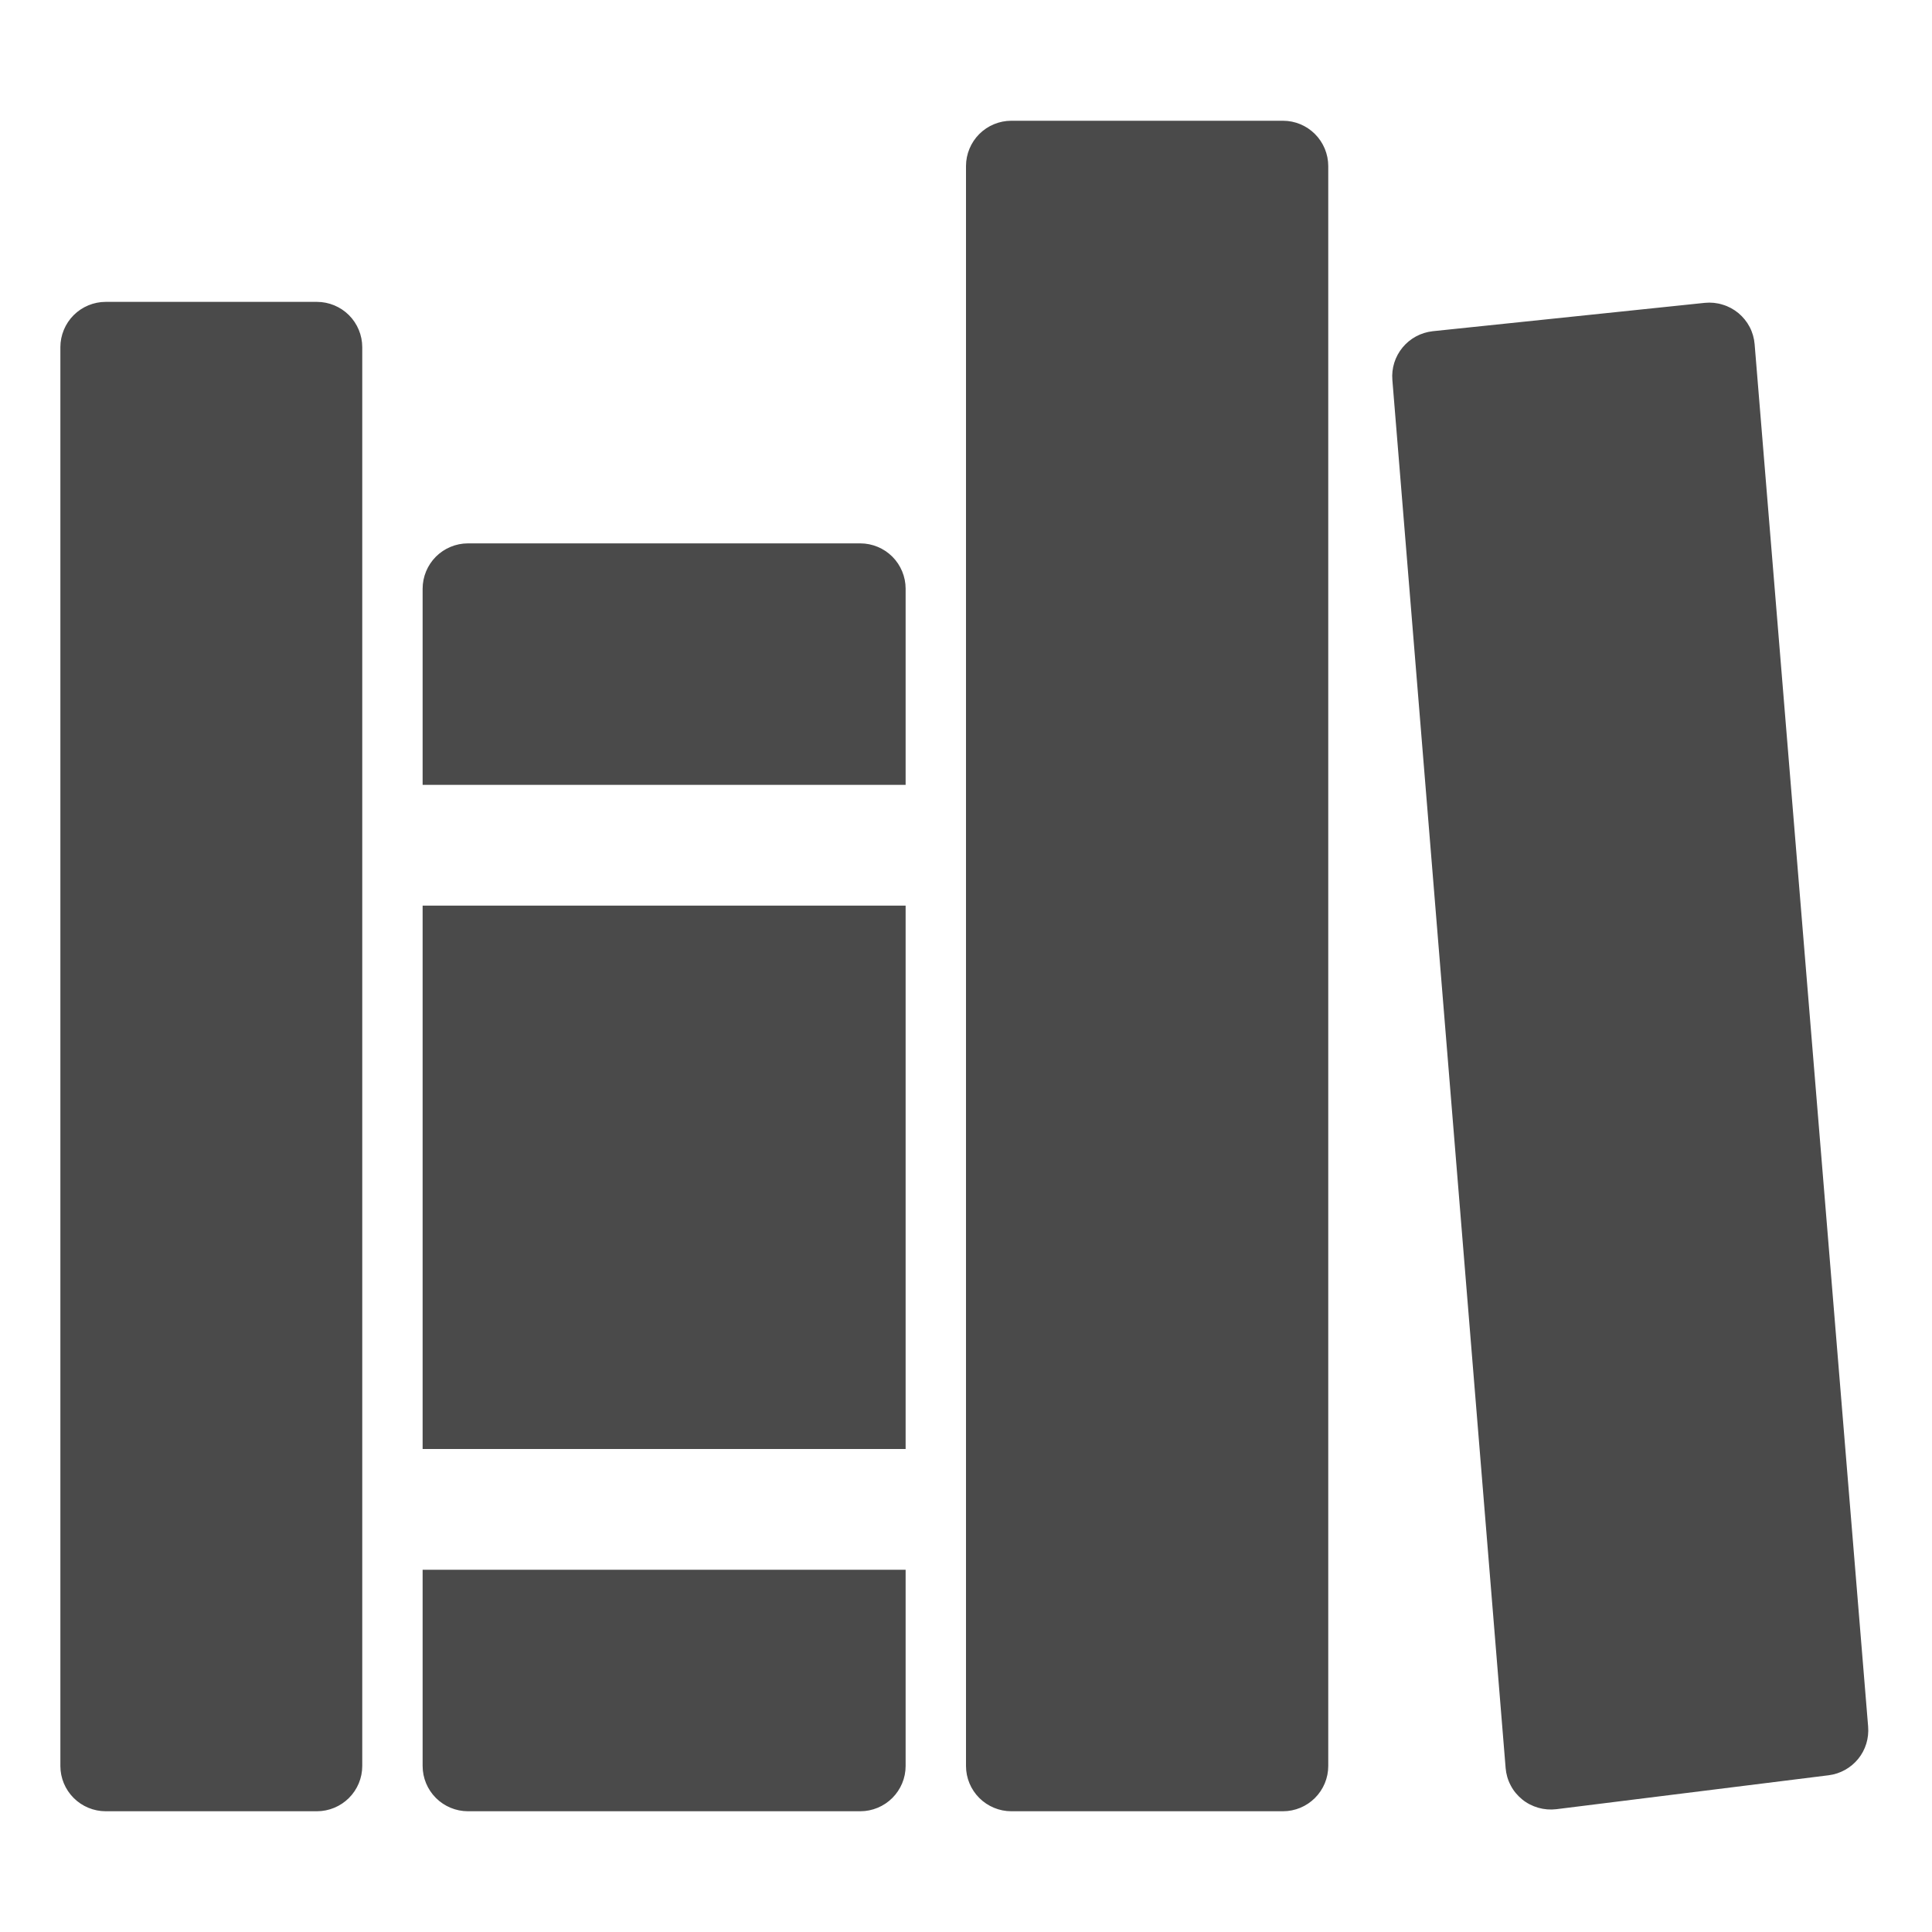
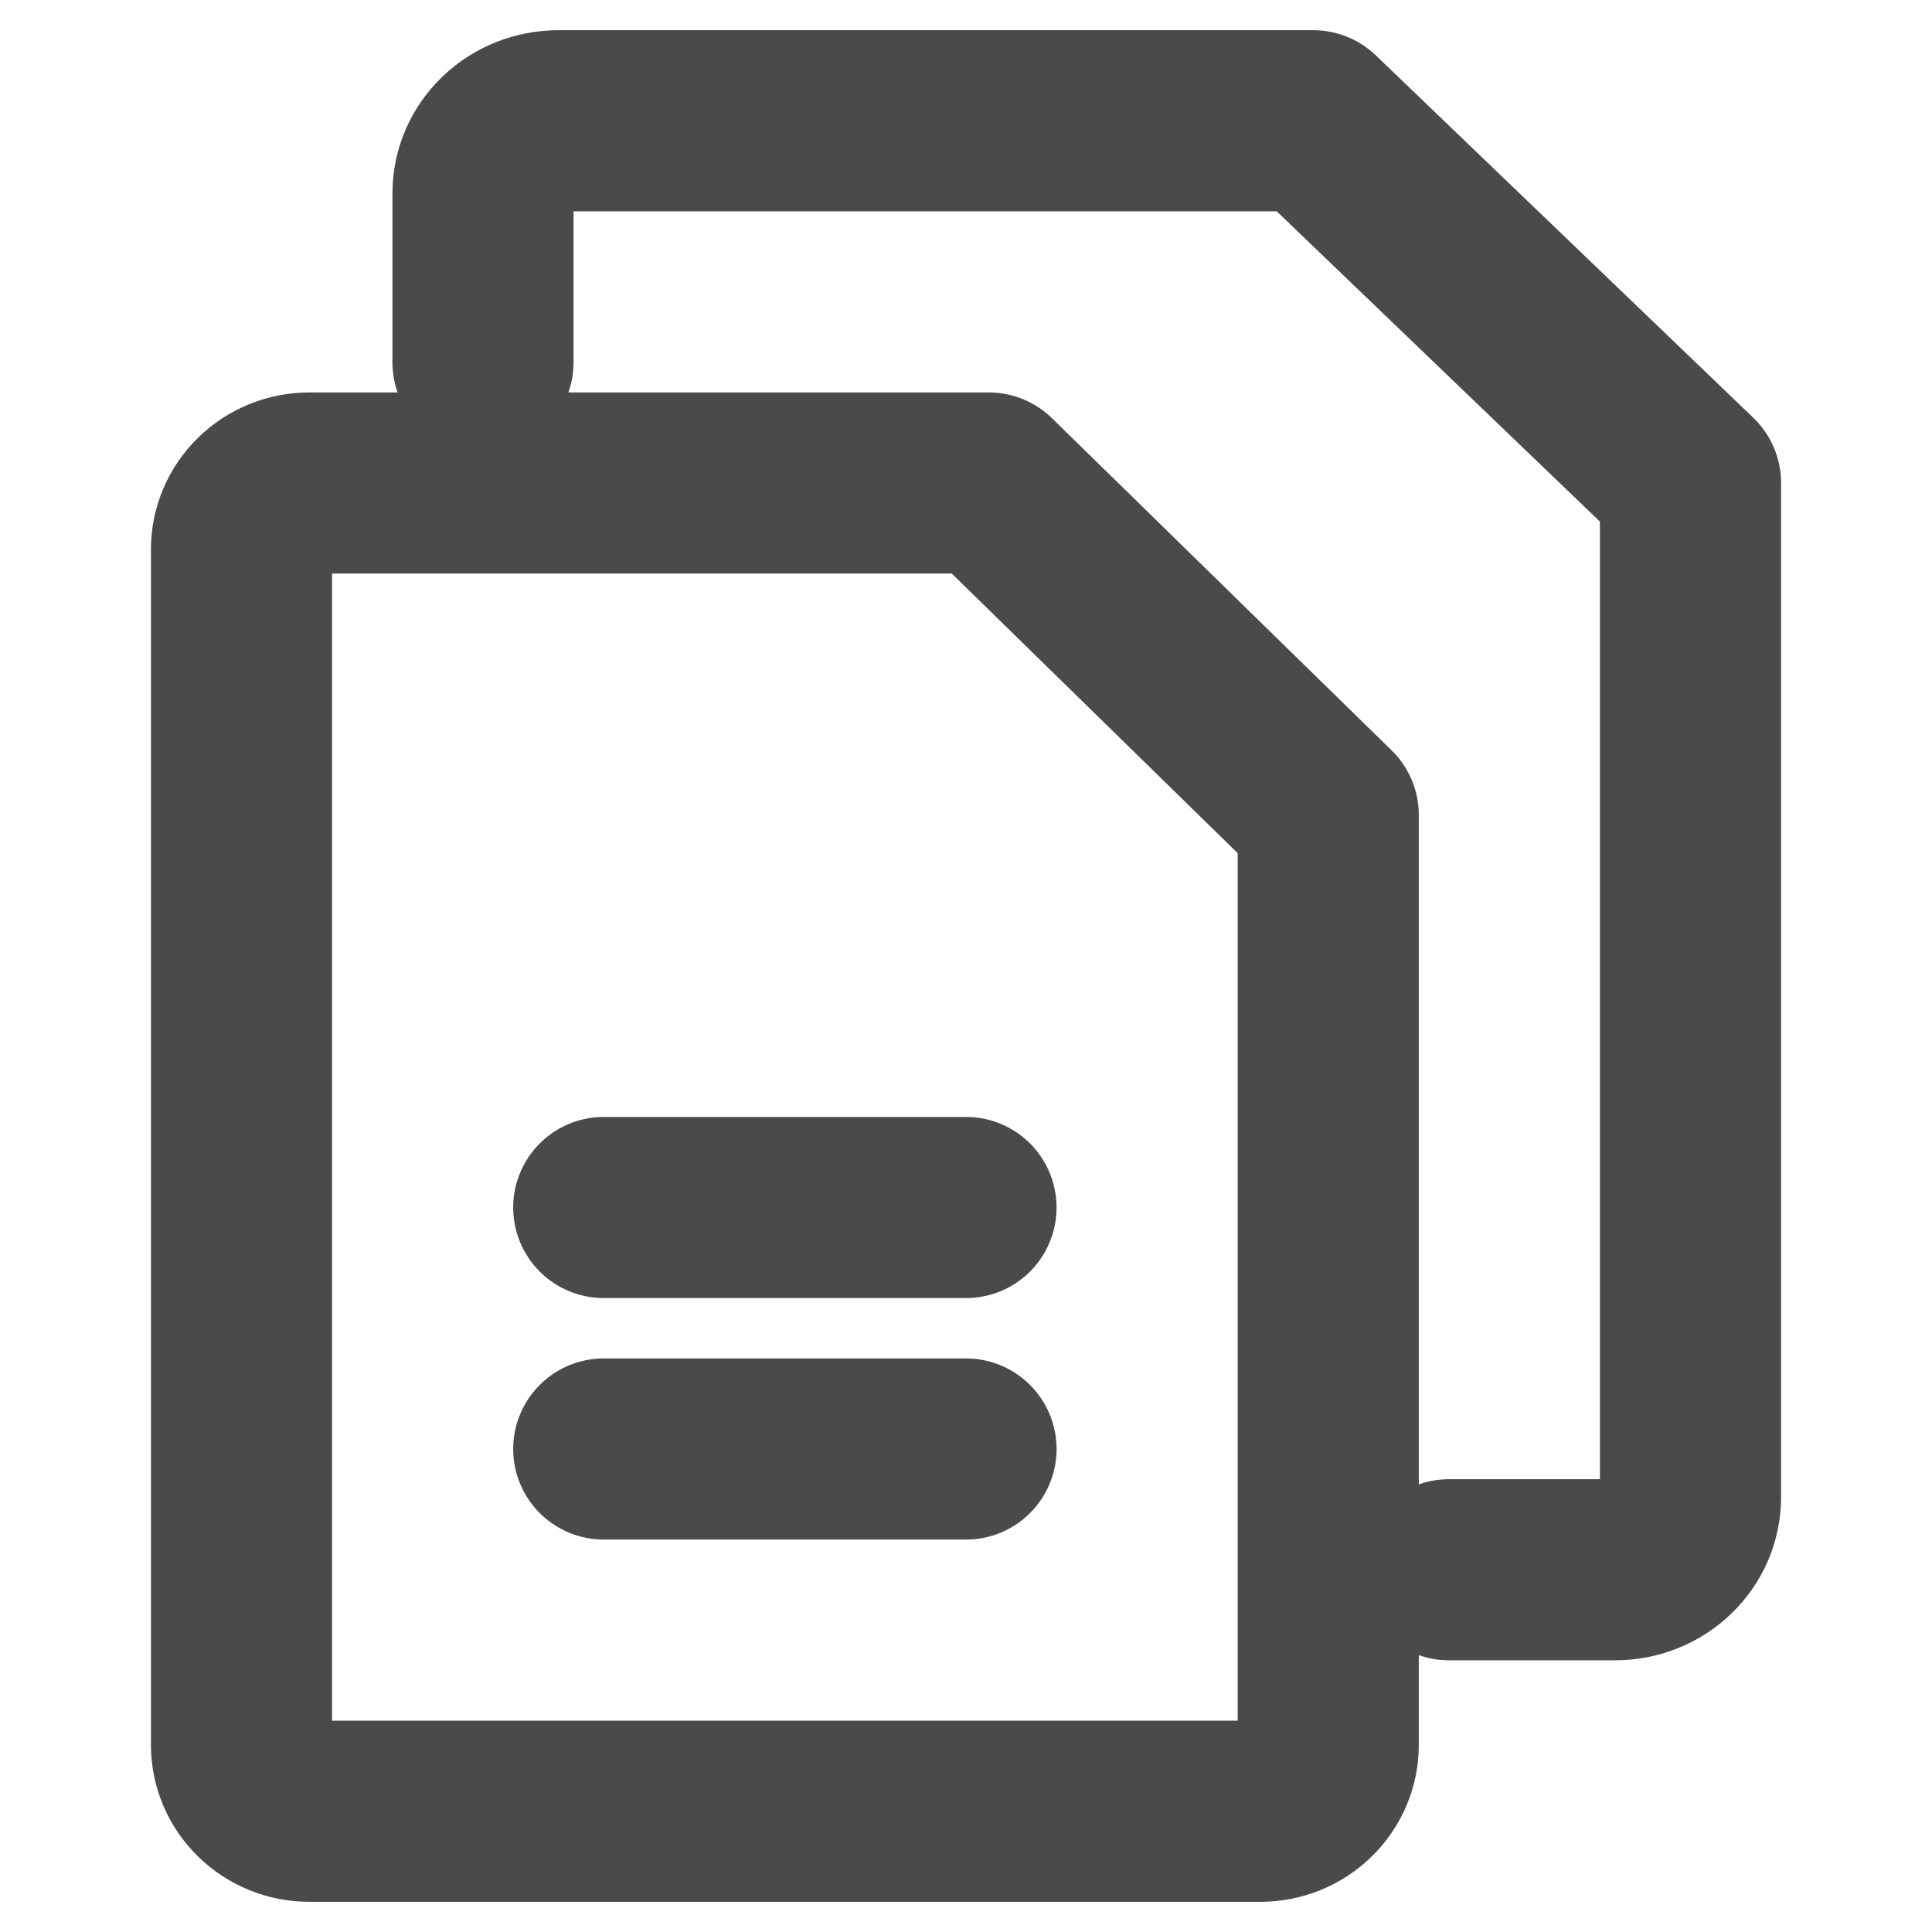
<svg xmlns="http://www.w3.org/2000/svg" preserveAspectRatio="none" overflow="visible" style="display: block;" width="16" height="16" viewBox="0 0 16 16" fill="none">
  <g id="filetype-knowledge-base">
-     <path id="Vector" d="M2.625 15H0.875C0.776 15 0.68 14.96 0.61 14.89C0.54 14.82 0.5 14.725 0.5 14.625V2.875C0.5 2.776 0.54 2.68 0.61 2.61C0.68 2.54 0.776 2.5 0.875 2.5H2.625C2.724 2.5 2.82 2.54 2.89 2.61C2.96 2.68 3 2.776 3 2.875V14.625C3 14.725 2.96 14.82 2.89 14.89C2.82 14.96 2.724 15 2.625 15ZM7.5 6.5V4.875C7.5 4.776 7.46 4.68 7.39 4.61C7.32 4.54 7.224 4.5 7.125 4.5H3.875C3.776 4.5 3.68 4.54 3.61 4.61C3.54 4.68 3.5 4.776 3.5 4.875V6.5H7.5ZM3.5 13V14.625C3.5 14.725 3.54 14.82 3.61 14.89C3.68 14.96 3.776 15 3.875 15H7.125C7.224 15 7.32 14.96 7.39 14.89C7.46 14.82 7.5 14.725 7.5 14.625V13H3.5ZM3.5 7.5H7.5V12H3.5V7.5ZM10.625 15H8.375C8.276 15 8.18 14.96 8.11 14.89C8.04 14.82 8 14.725 8 14.625V1.375C8 1.276 8.04 1.18 8.11 1.11C8.18 1.04 8.276 1 8.375 1H10.625C10.725 1 10.82 1.04 10.89 1.11C10.96 1.18 11 1.276 11 1.375V14.625C11 14.725 10.96 14.82 10.89 14.89C10.82 14.96 10.725 15 10.625 15ZM11.531 3.147L12.469 14.642C12.473 14.692 12.487 14.741 12.511 14.786C12.534 14.831 12.567 14.87 12.606 14.902C12.645 14.934 12.691 14.957 12.739 14.971C12.788 14.985 12.839 14.989 12.889 14.983L15.144 14.702C15.24 14.69 15.328 14.641 15.389 14.566C15.45 14.491 15.479 14.395 15.471 14.298L14.531 2.85C14.527 2.801 14.513 2.752 14.49 2.708C14.467 2.664 14.435 2.625 14.397 2.593C14.358 2.561 14.314 2.537 14.266 2.523C14.219 2.508 14.168 2.503 14.119 2.508L11.865 2.743C11.767 2.754 11.678 2.802 11.616 2.877C11.553 2.953 11.523 3.049 11.531 3.147Z" fill="#4A4A4A" />
+     <path id="Vector" d="M4 3V1.6C4 1.441 4.066 1.288 4.183 1.176C4.3 1.063 4.459 1 4.625 1H10.875L14 4V12.4C14 12.559 13.934 12.712 13.817 12.824C13.7 12.937 13.541 13 13.375 13H12M5 10H8M5 12H8M10.438 15H2.562C2.413 15 2.27 14.942 2.165 14.839C2.059 14.736 2 14.596 2 14.45V4.55C2 4.404 2.059 4.264 2.165 4.161C2.27 4.058 2.413 4 2.562 4H8.188L11 6.75V14.45C11 14.596 10.941 14.736 10.835 14.839C10.73 14.942 10.587 15 10.438 15Z" stroke="#4A4A4A" stroke-width="1.5" stroke-linecap="round" stroke-linejoin="round" />
  </g>
</svg>
